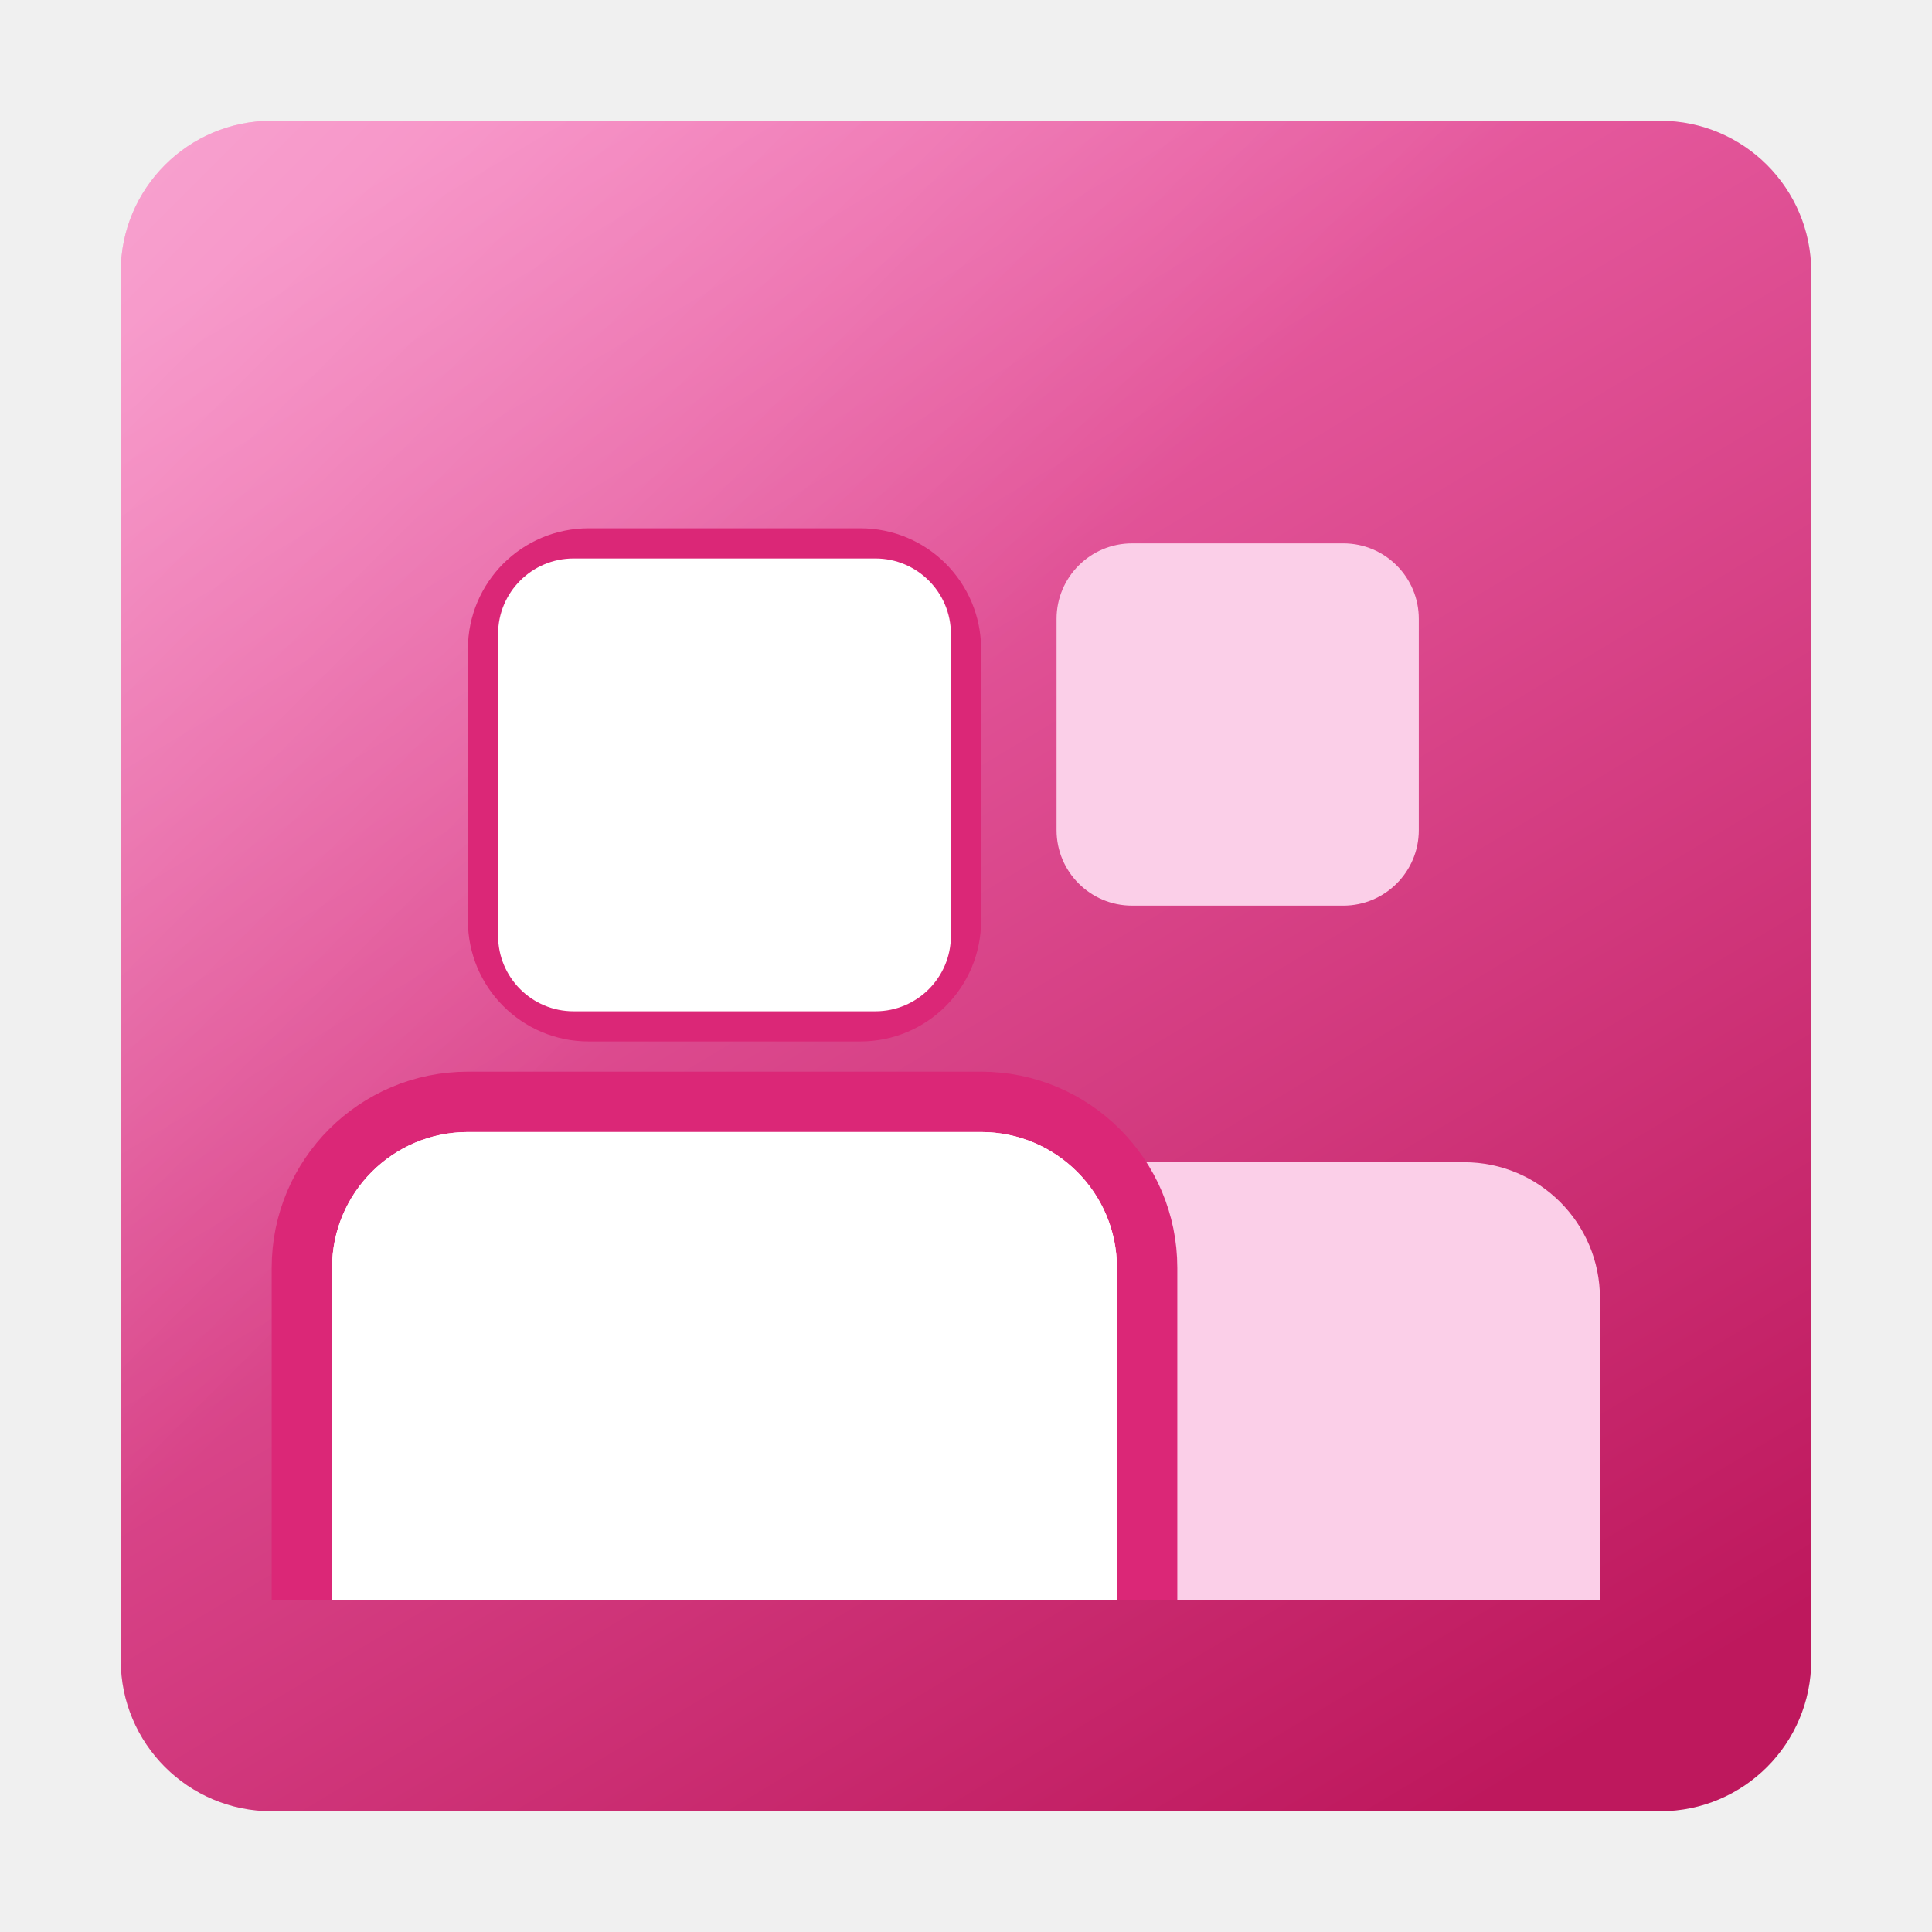
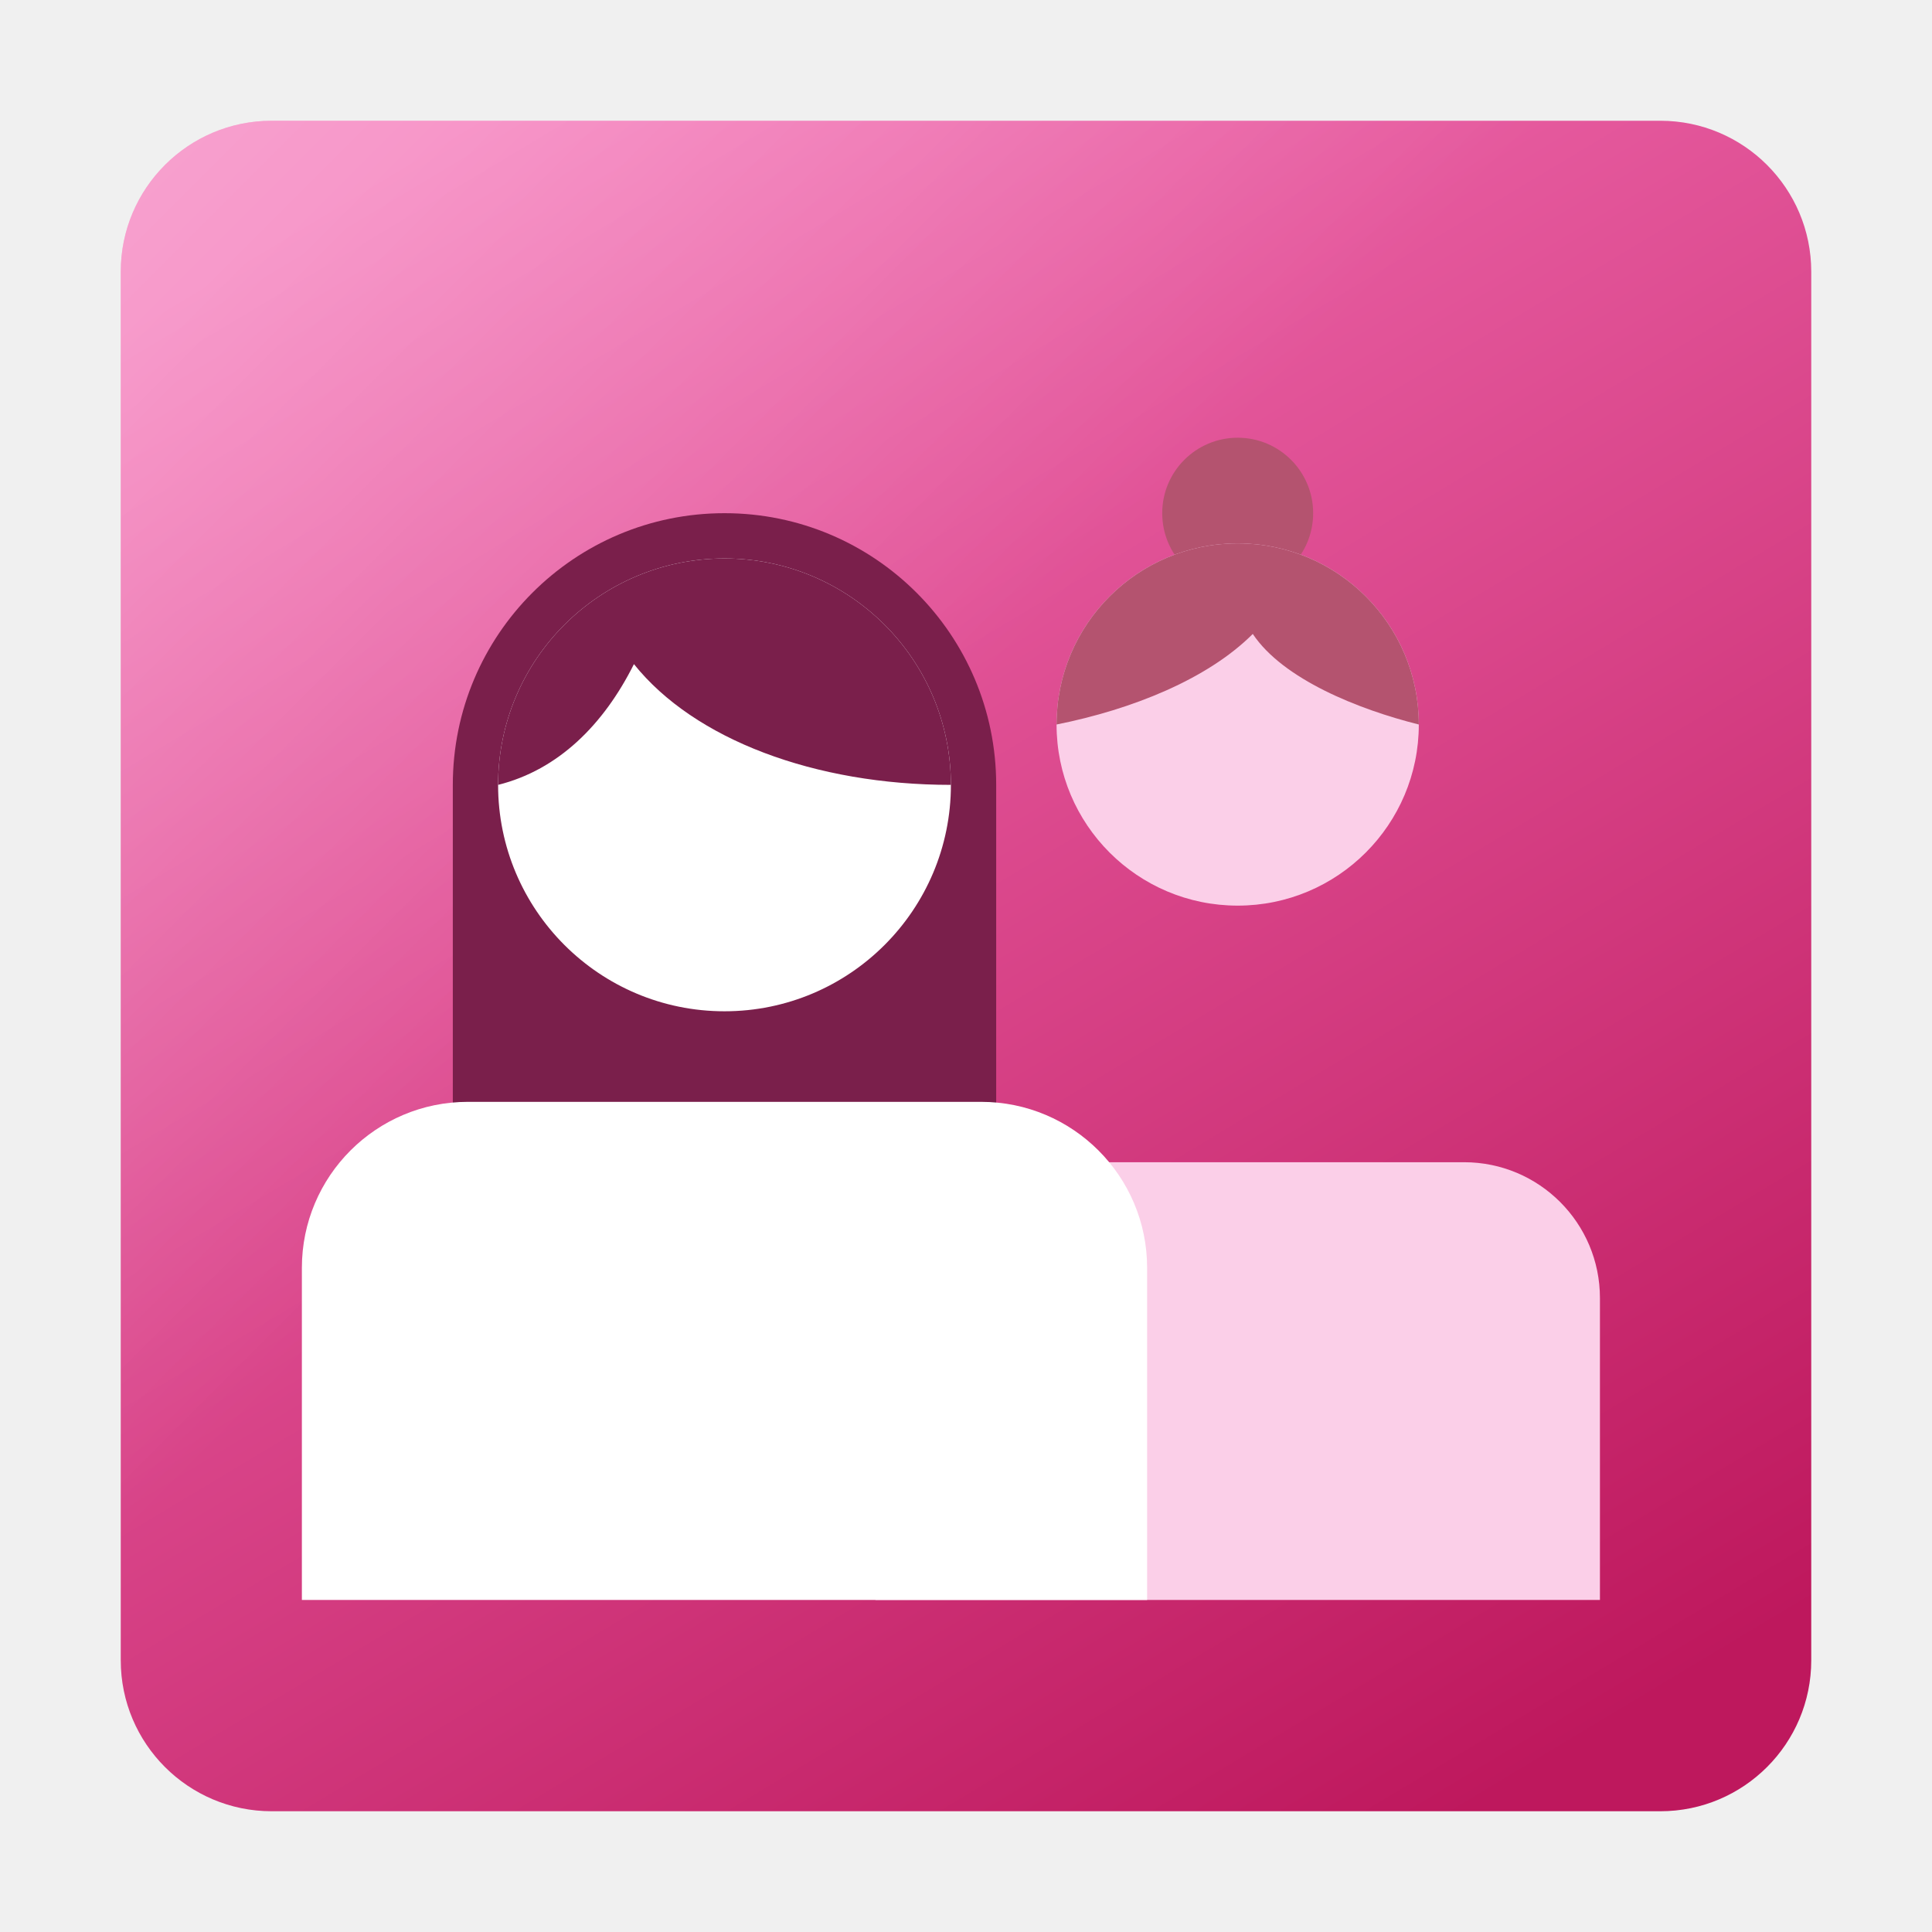
<svg xmlns="http://www.w3.org/2000/svg" viewBox="0 0 128 128" width="128" height="128">
  <defs>
    <linearGradient id="tile" x1="0.2" y1="0" x2="0.8" y2="1">
      <stop offset="0" stop-color="#F472B6" />
      <stop offset="1" stop-color="#BE185D" />
    </linearGradient>
    <linearGradient id="gloss" x1="0" y1="0" x2="0.7" y2="0.7">
      <stop offset="0" stop-color="#FFFFFF" stop-opacity="0.34" />
      <stop offset="0.6" stop-color="#FFFFFF" stop-opacity="0" />
    </linearGradient>
  </defs>
  <rect x="8" y="8" width="112" height="112" rx="10" fill="url(#tile)" />
  <rect x="8" y="8" width="112" height="112" rx="10" fill="url(#gloss)" />
-   <rect x="70" y="36" width="24" height="24" rx="5" fill="#FBCFE8" />
+   <circle cx="82" cy="34" r="5" fill="#B4536F" />
  <path d="M58 106V86a9 9 0 0 1 9-9h30a9 9 0 0 1 9 9v20z" fill="#FBCFE8" />
-   <rect x="33" y="37" width="30" height="30" rx="6" fill="#FFFFFF" stroke="#DB2777" stroke-width="4" />
-   <path d="M20 106V84a11 11 0 0 1 11-11h34a11 11 0 0 1 11 11v22" fill="#FFFFFF" stroke="#DB2777" stroke-width="4" stroke-linejoin="round" />
-   <rect x="33" y="37" width="30" height="30" rx="5" fill="#FFFFFF" />
-   <path d="M22 106V84a9 9 0 0 1 9-9h34a9 9 0 0 1 9 9v22z" fill="#FFFFFF" />
+   <circle cx="82" cy="48" r="12" fill="#FBCFE8" />
+   <path d="M70 48a12 12 0 0 1 24 0c-4-1-9-3-11-6-3 3-8 5-13 6z" fill="#B4536F" />
+   <path d="M30 52a18 18 0 0 1 36 0v26H30z" fill="#7A1F4B" />
+   <path d="M20 106V84a11 11 0 0 1 11-11h34a11 11 0 0 1 11 11v22z" fill="#FFFFFF" />
+   <circle cx="48" cy="52" r="15" fill="#FFFFFF" />
+   <path d="M33 52a15 15 0 0 1 30 0c-9 0-17-3-21-8-2 4-5 7-9 8z" fill="#7A1F4B" />
</svg>
